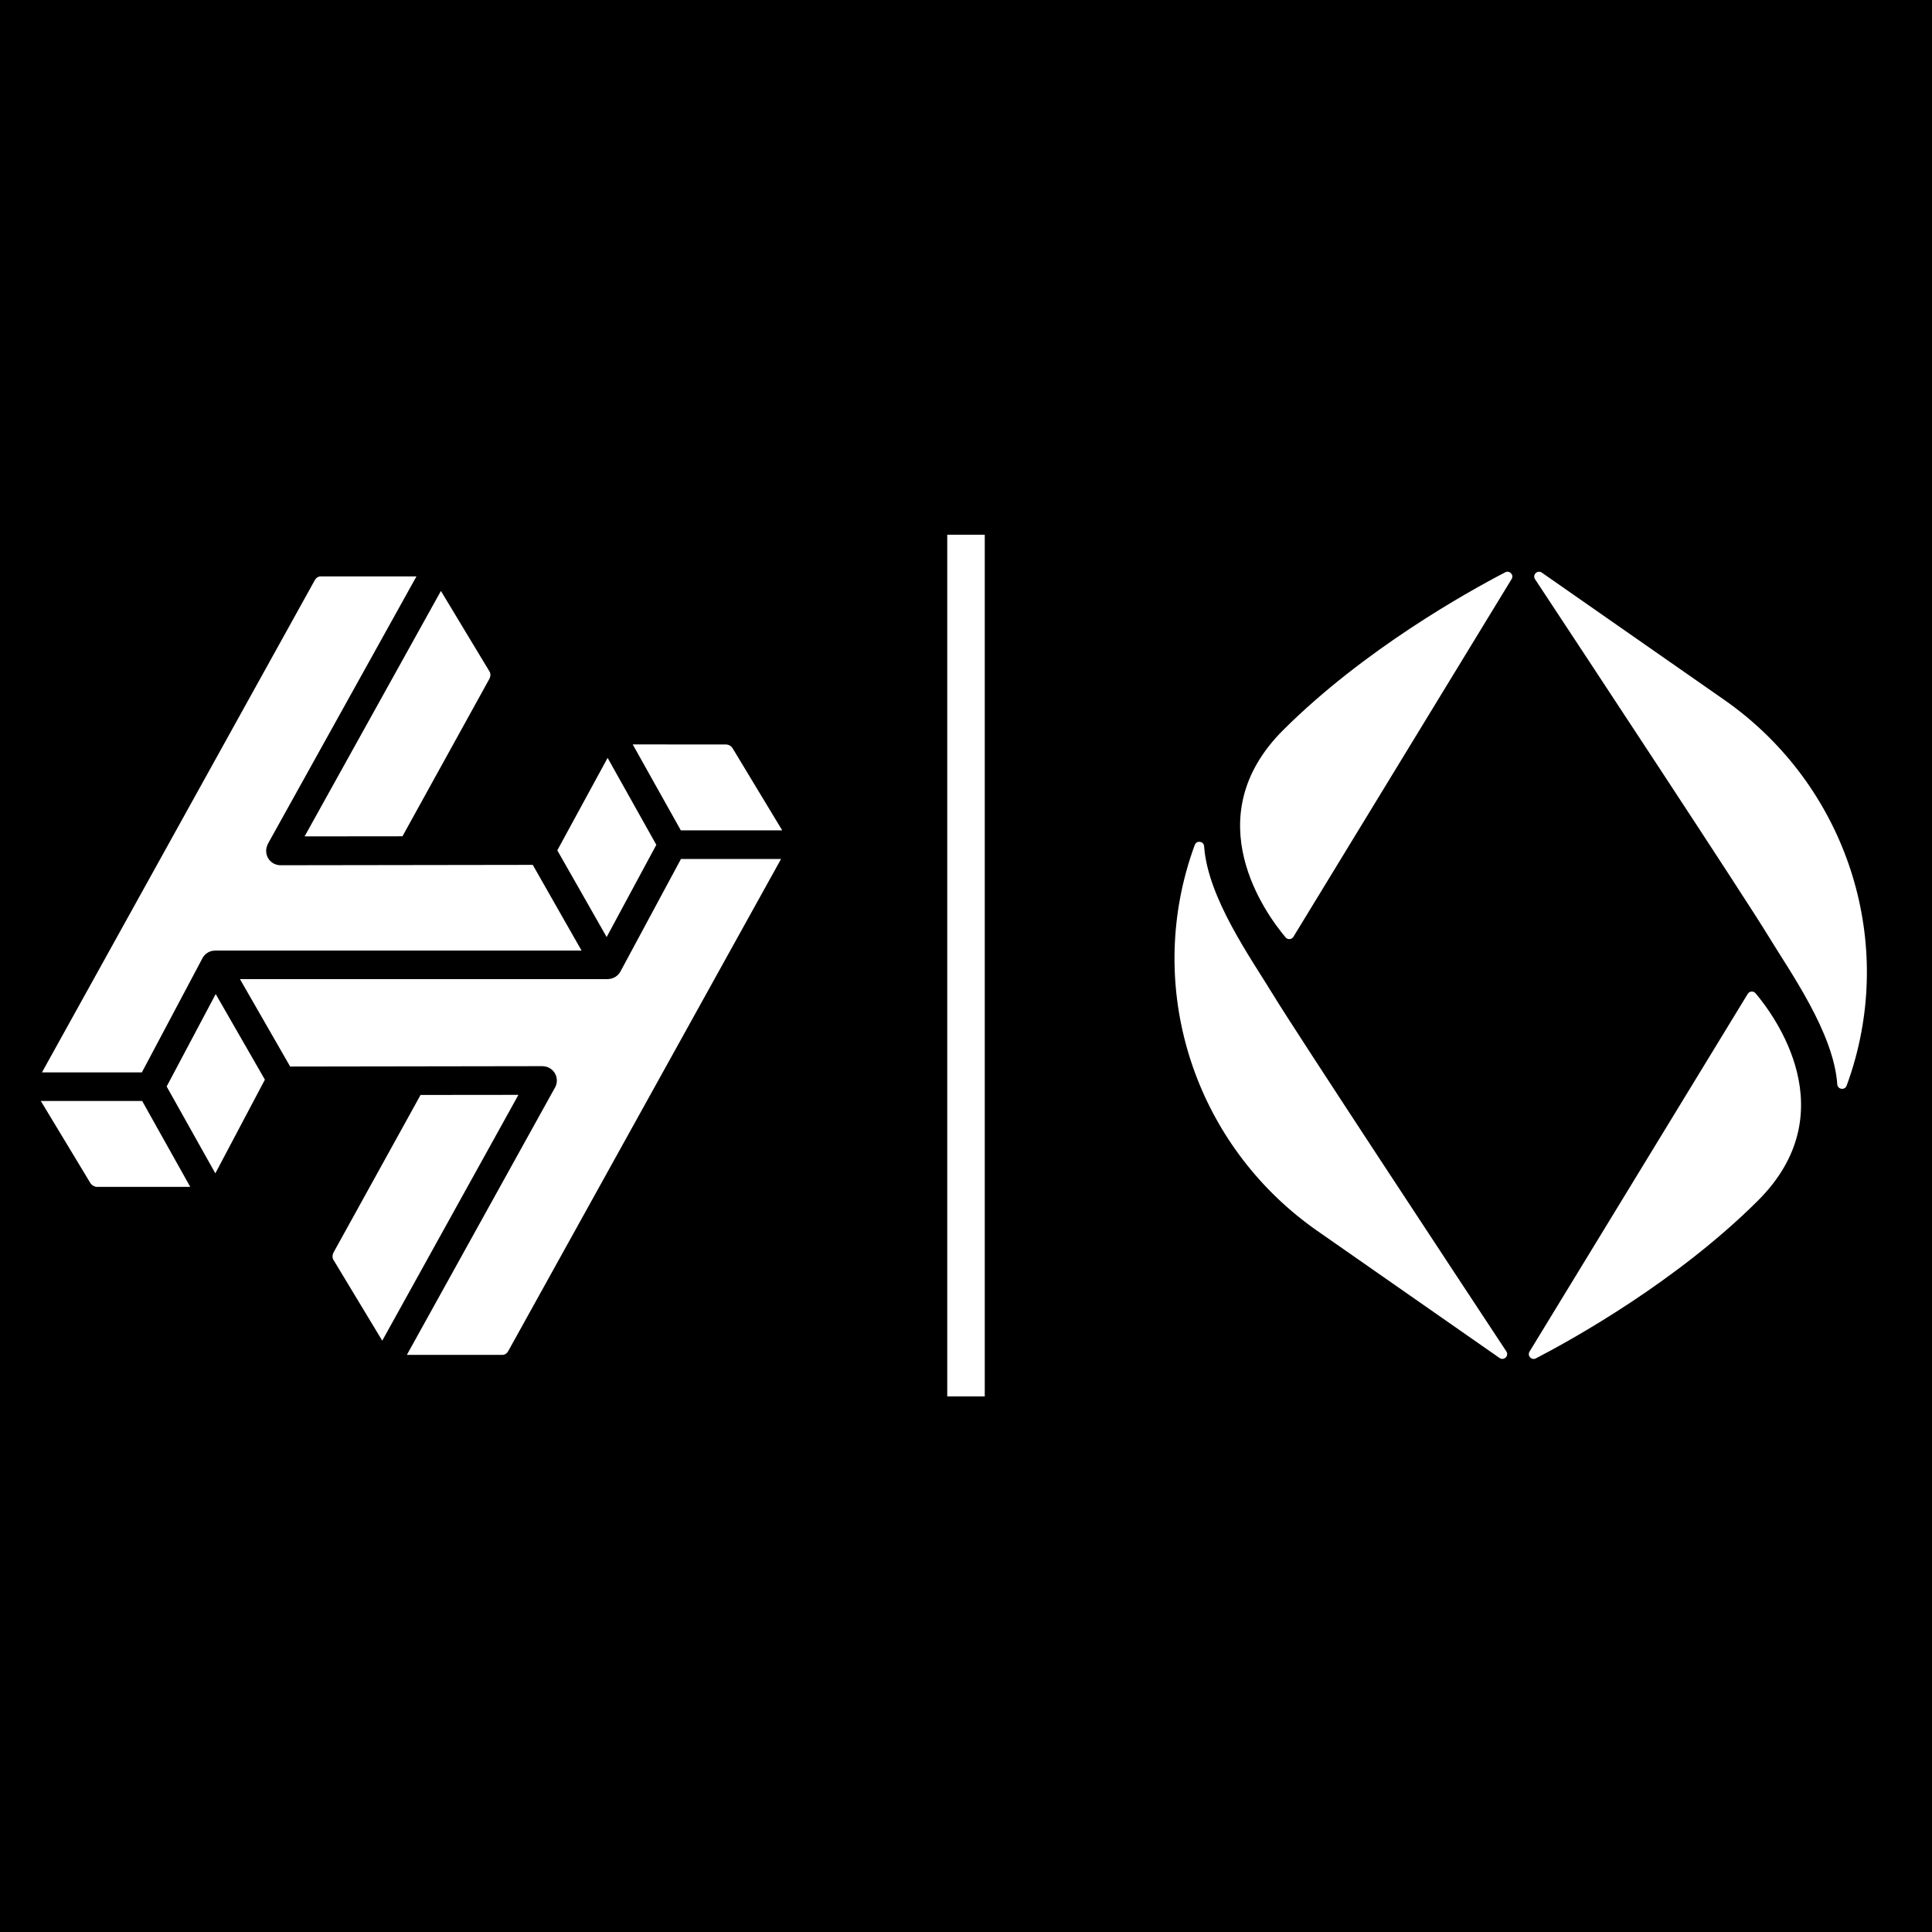
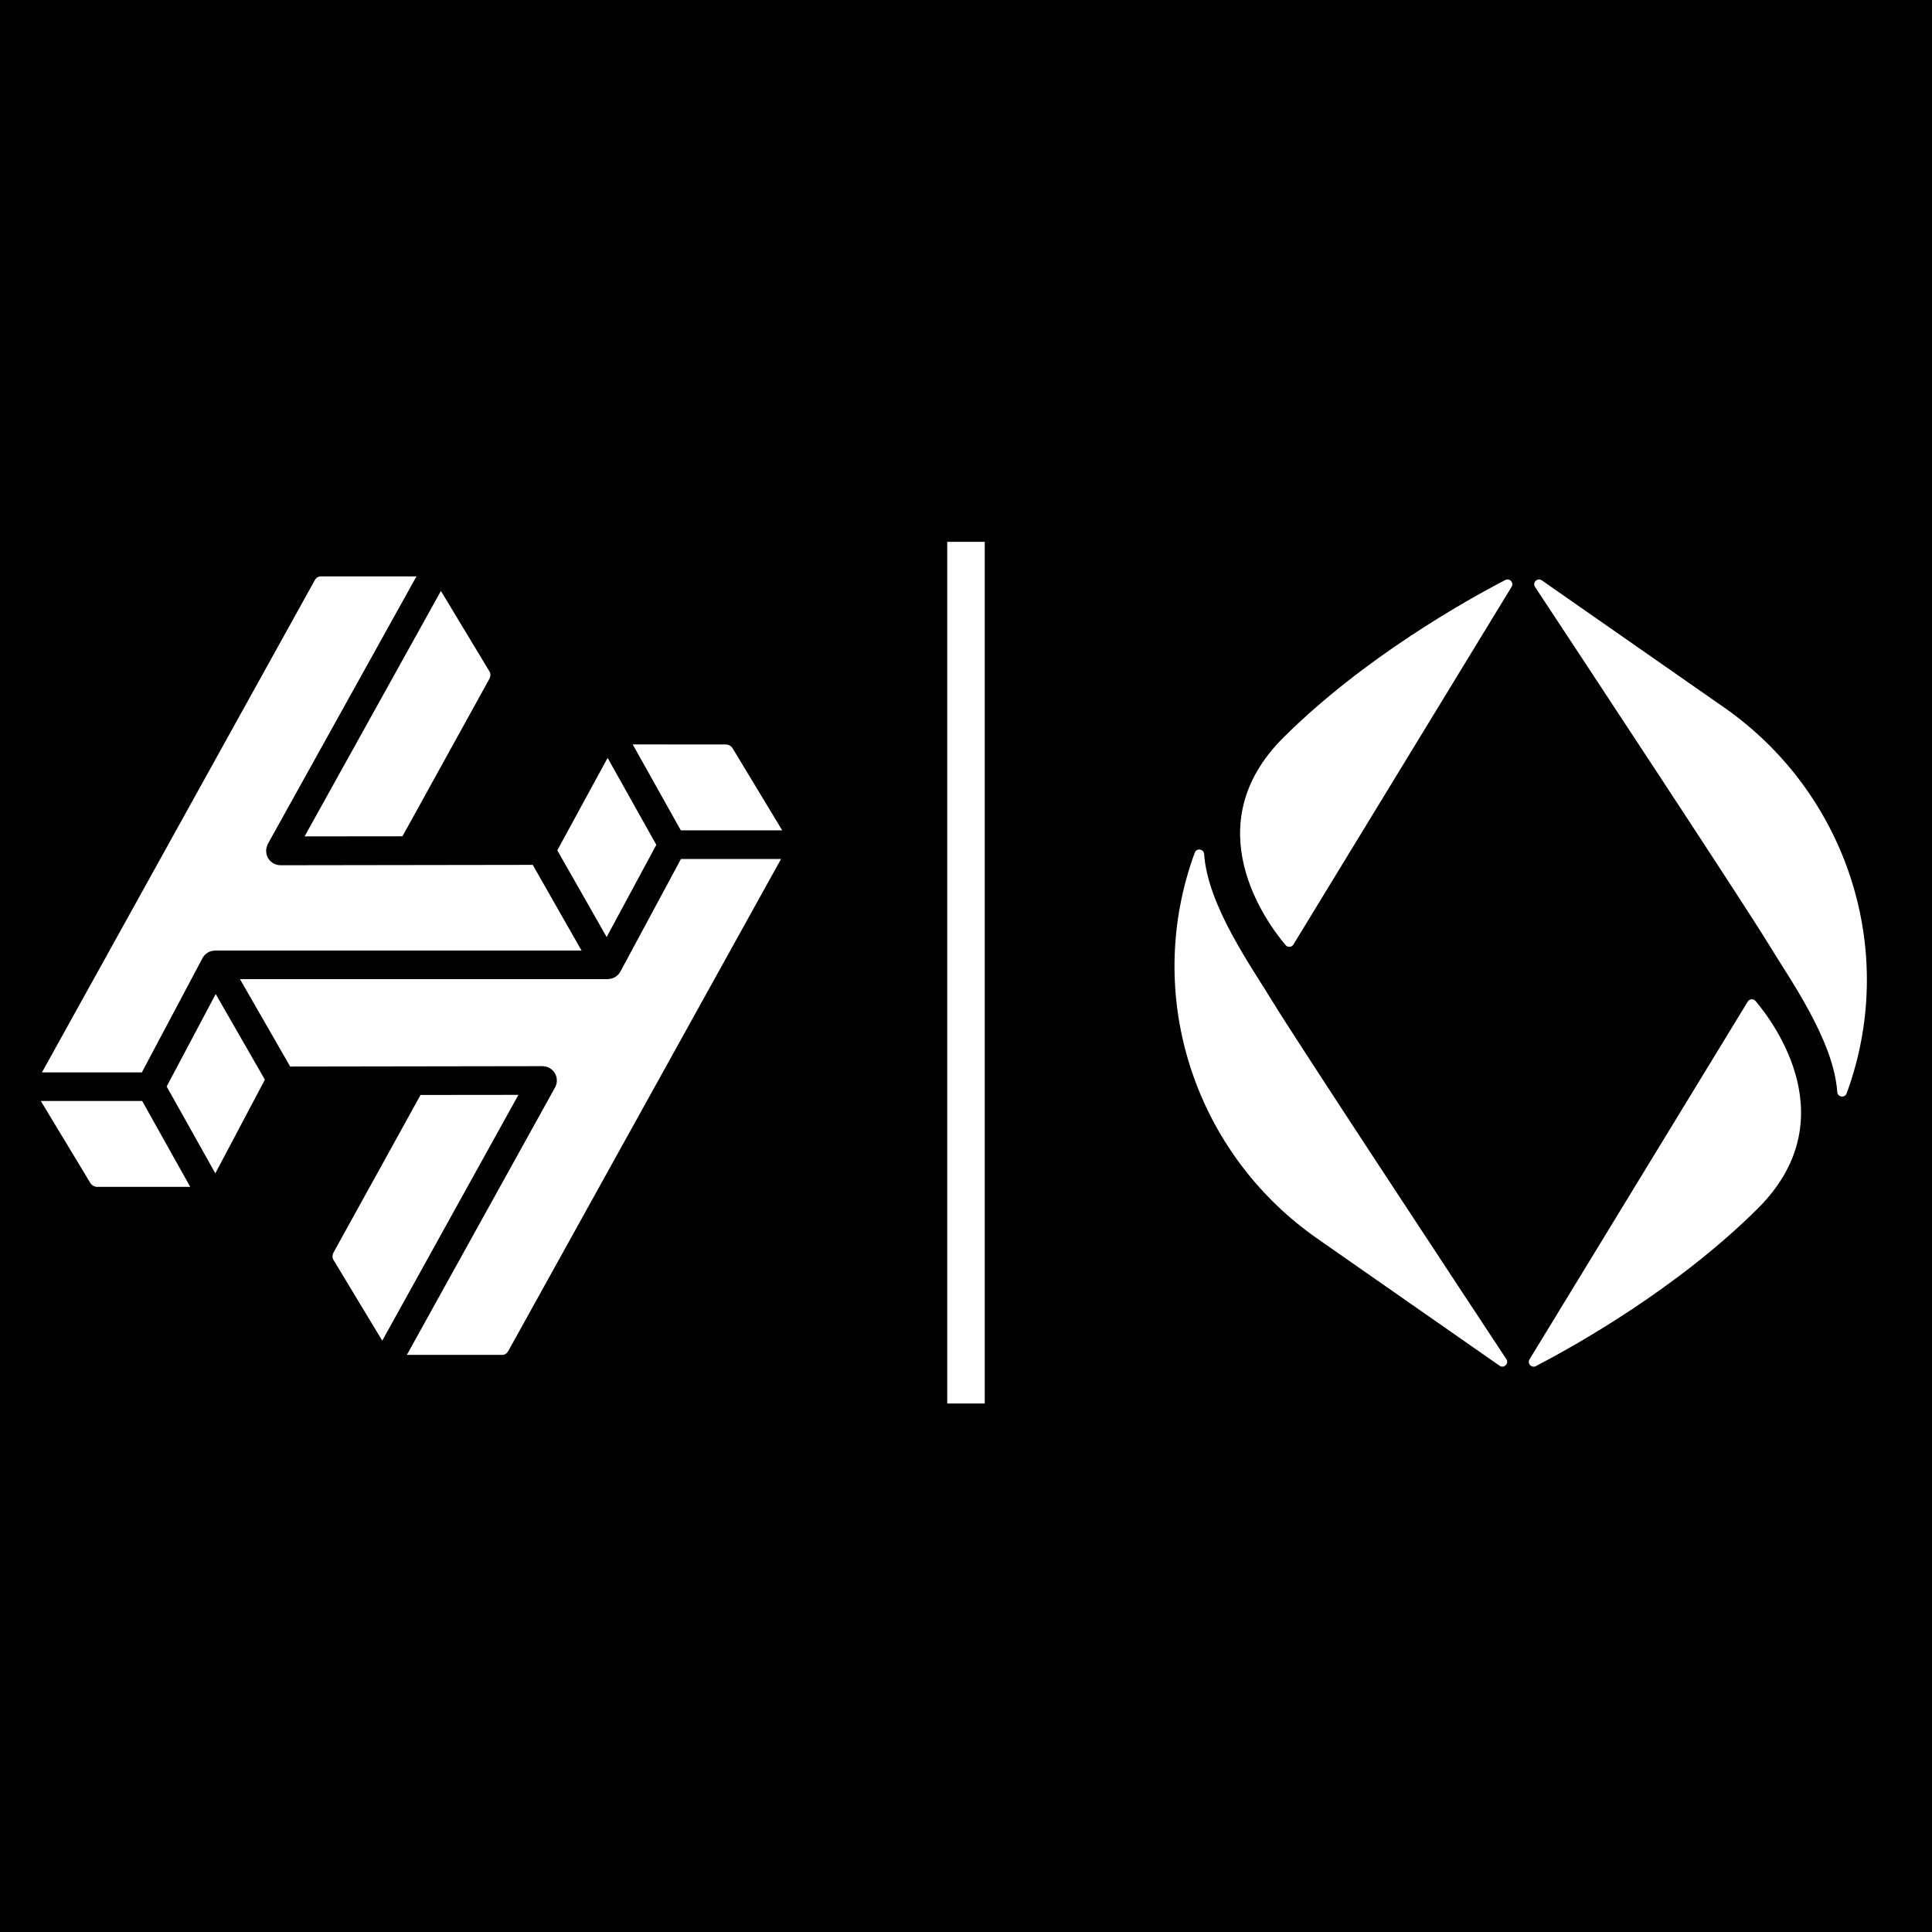
<svg xmlns="http://www.w3.org/2000/svg" width="500" zoomAndPan="magnify" viewBox="0 0 375 375" height="500" preserveAspectRatio="xMidYMid meet" version="1.0">
  <defs>
-     <clipPath id="c56ab55d7e">
+     <clipPath id="bedc69a34c">
      <path d="M 0 72.309 L 195 72.309 L 195 302.559 L 0 302.559 Z M 0 72.309 " clip-rule="nonzero" />
    </clipPath>
-     <clipPath id="9f485b925b">
-       <path d="M 180.105 72.309 L 375 72.309 L 375 302.559 L 180.105 302.559 Z M 180.105 72.309 " clip-rule="nonzero" />
+     <clipPath id="d830e3aad5">
+       <path d="M 180.105 73.809 L 375 73.809 L 375 304 L 180.105 304 Z M 180.105 73.809 " clip-rule="nonzero" />
    </clipPath>
-     <clipPath id="5b28468f05">
-       <path d="M 183.836 103.793 L 191.336 103.793 L 191.336 271.043 L 183.836 271.043 Z M 183.836 103.793 " clip-rule="nonzero" />
+     <clipPath id="52b782c940">
+       <path d="M 183.836 105.168 L 191.336 105.168 L 191.336 272.418 L 183.836 272.418 Z M 183.836 105.168 " clip-rule="nonzero" />
    </clipPath>
  </defs>
  <rect x="-37.5" width="450" fill="#ffffff" y="-37.5" height="450" fill-opacity="1" />
  <rect x="-37.5" width="450" fill="#000000" y="-37.5" height="450" fill-opacity="1" />
-   <g clip-path="url(#c56ab55d7e)">
+   <g clip-path="url(#bedc69a34c)">
    <path fill="#000000" d="M 195 187.434 C 195 189.32 194.953 191.203 194.859 193.086 C 194.766 194.965 194.629 196.844 194.445 198.719 C 194.258 200.594 194.027 202.465 193.754 204.328 C 193.477 206.191 193.152 208.047 192.785 209.895 C 192.418 211.742 192.004 213.582 191.547 215.41 C 191.09 217.234 190.586 219.051 190.039 220.855 C 189.492 222.656 188.902 224.445 188.27 226.219 C 187.633 227.992 186.957 229.75 186.234 231.492 C 185.516 233.23 184.75 234.953 183.945 236.656 C 183.141 238.359 182.293 240.043 181.406 241.703 C 180.516 243.367 179.586 245.004 178.621 246.621 C 177.652 248.238 176.645 249.828 175.598 251.395 C 174.551 252.961 173.465 254.5 172.344 256.016 C 171.219 257.527 170.062 259.012 168.867 260.469 C 167.672 261.926 166.441 263.352 165.176 264.75 C 163.91 266.145 162.609 267.508 161.277 268.84 C 159.945 270.172 158.582 271.473 157.188 272.738 C 155.789 274.004 154.363 275.234 152.906 276.43 C 151.453 277.625 149.965 278.781 148.453 279.906 C 146.941 281.027 145.398 282.113 143.832 283.16 C 142.266 284.203 140.676 285.211 139.059 286.18 C 137.441 287.148 135.805 288.078 134.145 288.965 C 132.48 289.855 130.797 290.703 129.094 291.508 C 127.391 292.312 125.672 293.074 123.93 293.797 C 122.188 294.52 120.43 295.195 118.656 295.832 C 116.883 296.465 115.094 297.055 113.293 297.602 C 111.488 298.148 109.676 298.652 107.848 299.109 C 106.02 299.566 104.18 299.98 102.332 300.348 C 100.484 300.715 98.629 301.039 96.766 301.312 C 94.902 301.59 93.031 301.82 91.156 302.008 C 89.281 302.191 87.402 302.328 85.523 302.422 C 83.641 302.516 81.758 302.559 79.875 302.559 C 77.988 302.559 76.105 302.516 74.223 302.422 C 72.344 302.328 70.465 302.191 68.59 302.008 C 66.715 301.82 64.844 301.59 62.98 301.312 C 61.117 301.039 59.262 300.715 57.414 300.348 C 55.566 299.98 53.727 299.566 51.898 299.109 C 50.074 298.652 48.258 298.148 46.453 297.602 C 44.652 297.055 42.863 296.465 41.09 295.832 C 39.316 295.195 37.559 294.52 35.816 293.797 C 34.074 293.074 32.355 292.312 30.652 291.508 C 28.949 290.703 27.266 289.855 25.605 288.965 C 23.941 288.078 22.305 287.148 20.688 286.18 C 19.07 285.211 17.48 284.203 15.914 283.16 C 14.348 282.113 12.809 281.027 11.293 279.906 C 9.781 278.781 8.297 277.625 6.84 276.43 C 5.383 275.234 3.957 274.004 2.559 272.738 C 1.164 271.473 -0.199 270.172 -1.531 268.84 C -2.863 267.508 -4.164 266.145 -5.43 264.75 C -6.695 263.352 -7.926 261.926 -9.121 260.469 C -10.316 259.012 -11.473 257.527 -12.598 256.016 C -13.719 254.5 -14.805 252.961 -15.852 251.395 C -16.895 249.828 -17.902 248.238 -18.871 246.621 C -19.84 245.004 -20.77 243.367 -21.656 241.703 C -22.547 240.043 -23.395 238.359 -24.199 236.656 C -25.004 234.953 -25.766 233.23 -26.488 231.492 C -27.211 229.75 -27.887 227.992 -28.523 226.219 C -29.156 224.445 -29.746 222.656 -30.293 220.855 C -30.84 219.051 -31.344 217.234 -31.801 215.41 C -32.258 213.582 -32.672 211.742 -33.039 209.895 C -33.406 208.047 -33.73 206.191 -34.004 204.328 C -34.281 202.465 -34.512 200.594 -34.699 198.719 C -34.883 196.844 -35.02 194.965 -35.113 193.086 C -35.207 191.203 -35.25 189.32 -35.25 187.434 C -35.25 185.551 -35.207 183.668 -35.113 181.785 C -35.02 179.906 -34.883 178.027 -34.699 176.152 C -34.512 174.277 -34.281 172.406 -34.004 170.543 C -33.73 168.68 -33.406 166.824 -33.039 164.977 C -32.672 163.129 -32.258 161.289 -31.801 159.461 C -31.344 157.633 -30.84 155.82 -30.293 154.016 C -29.746 152.215 -29.156 150.426 -28.523 148.652 C -27.887 146.875 -27.211 145.121 -26.488 143.379 C -25.766 141.637 -25.004 139.918 -24.199 138.215 C -23.395 136.512 -22.547 134.828 -21.656 133.164 C -20.77 131.504 -19.84 129.867 -18.871 128.25 C -17.902 126.633 -16.895 125.043 -15.852 123.477 C -14.805 121.91 -13.719 120.367 -12.598 118.855 C -11.473 117.344 -10.316 115.855 -9.121 114.402 C -7.926 112.945 -6.695 111.52 -5.43 110.121 C -4.164 108.727 -2.863 107.363 -1.531 106.031 C -0.199 104.699 1.164 103.398 2.559 102.133 C 3.957 100.867 5.383 99.637 6.84 98.441 C 8.297 97.246 9.781 96.09 11.293 94.965 C 12.809 93.844 14.348 92.758 15.914 91.711 C 17.48 90.664 19.07 89.656 20.688 88.688 C 22.305 87.719 23.941 86.793 25.605 85.902 C 27.266 85.016 28.949 84.168 30.652 83.363 C 32.355 82.559 34.074 81.793 35.816 81.074 C 37.559 80.352 39.316 79.676 41.09 79.039 C 42.863 78.406 44.652 77.816 46.453 77.266 C 48.258 76.719 50.074 76.219 51.898 75.762 C 53.727 75.301 55.566 74.891 57.414 74.523 C 59.262 74.156 61.117 73.832 62.98 73.555 C 64.844 73.281 66.715 73.051 68.59 72.863 C 70.465 72.68 72.344 72.543 74.223 72.449 C 76.105 72.355 77.988 72.309 79.875 72.309 C 81.758 72.309 83.641 72.355 85.523 72.449 C 87.402 72.543 89.281 72.68 91.156 72.863 C 93.031 73.051 94.902 73.281 96.766 73.555 C 98.629 73.832 100.484 74.156 102.332 74.523 C 104.18 74.891 106.02 75.301 107.848 75.762 C 109.676 76.219 111.488 76.719 113.293 77.266 C 115.094 77.816 116.883 78.406 118.656 79.039 C 120.43 79.676 122.188 80.352 123.93 81.074 C 125.672 81.793 127.391 82.559 129.094 83.363 C 130.797 84.168 132.48 85.016 134.145 85.902 C 135.805 86.793 137.441 87.719 139.059 88.688 C 140.676 89.656 142.266 90.664 143.832 91.711 C 145.398 92.758 146.941 93.844 148.453 94.965 C 149.965 96.09 151.453 97.246 152.906 98.441 C 154.363 99.637 155.789 100.867 157.188 102.133 C 158.582 103.398 159.945 104.699 161.277 106.031 C 162.609 107.363 163.91 108.727 165.176 110.121 C 166.441 111.52 167.672 112.945 168.867 114.402 C 170.062 115.855 171.219 117.344 172.344 118.855 C 173.465 120.367 174.551 121.91 175.598 123.477 C 176.645 125.043 177.652 126.633 178.621 128.25 C 179.586 129.867 180.516 131.504 181.406 133.164 C 182.293 134.828 183.141 136.512 183.945 138.215 C 184.75 139.918 185.516 141.637 186.234 143.379 C 186.957 145.121 187.633 146.875 188.27 148.652 C 188.902 150.426 189.492 152.215 190.039 154.016 C 190.586 155.82 191.09 157.633 191.547 159.461 C 192.004 161.289 192.418 163.129 192.785 164.977 C 193.152 166.824 193.477 168.68 193.754 170.543 C 194.027 172.406 194.258 174.277 194.445 176.152 C 194.629 178.027 194.766 179.906 194.859 181.785 C 194.953 183.668 195 185.551 195 187.434 Z M 195 187.434 " fill-opacity="1" fill-rule="nonzero" />
  </g>
  <path fill="#ffffff" d="M 151.602 166.727 L 132.176 166.727 L 120.41 188.602 C 120.109 189.145 119.672 189.543 119.102 189.789 L 118.922 189.859 C 118.656 189.961 118.383 190.02 118.102 190.031 L 117.988 190.047 L 46.574 190.047 L 56.324 207.016 L 105.324 206.941 L 105.785 206.992 C 106.004 207.031 106.215 207.094 106.418 207.184 C 106.621 207.273 106.812 207.383 106.988 207.52 C 107.168 207.652 107.324 207.805 107.465 207.98 C 107.605 208.152 107.723 208.34 107.816 208.539 C 107.914 208.742 107.984 208.949 108.027 209.168 C 108.074 209.387 108.09 209.605 108.082 209.828 C 108.074 210.051 108.039 210.27 107.98 210.48 C 107.922 210.695 107.836 210.898 107.727 211.094 L 107.727 211.086 L 78.973 262.98 L 88.379 262.98 L 90.082 262.984 L 97.48 262.984 C 97.668 262.984 98.234 262.984 98.676 262.195 Z M 100.625 212.512 L 81.629 212.531 L 64.754 243.082 C 64.453 243.637 64.52 244.207 64.664 244.438 L 69.398 252.281 L 70.648 254.352 L 71.871 256.379 L 74.195 260.223 Z M 27.594 213.699 L 7.922 213.699 L 14.461 224.527 L 17.531 229.613 C 17.793 230.047 18.359 230.375 18.828 230.375 L 36.93 230.375 Z M 41.867 192.945 L 32.348 210.887 L 41.797 227.75 L 51.414 209.562 L 41.867 192.941 Z M 80.832 111.883 L 62.102 111.883 C 61.848 111.914 61.41 112.043 61.066 112.676 L 60.871 113.027 C 57.652 118.812 16.332 193.352 8.145 208.152 L 27.535 208.152 L 39.305 185.969 C 39.543 185.527 39.875 185.176 40.301 184.914 C 40.73 184.652 41.195 184.52 41.695 184.516 C 41.727 184.508 41.758 184.5 41.789 184.5 L 112.879 184.5 C 111.594 182.262 110.312 180.02 109.043 177.773 C 107.035 174.238 104.676 170.074 103.41 167.871 L 55.648 167.941 L 54.395 167.941 C 54.184 167.941 53.973 167.91 53.77 167.855 L 53.602 167.805 C 53.449 167.762 53.301 167.699 53.156 167.625 L 53.055 167.582 L 52.969 167.512 C 52.891 167.469 52.812 167.41 52.734 167.352 C 52.59 167.25 52.465 167.129 52.352 166.992 L 52.258 166.887 L 52.18 166.777 C 52.125 166.707 52.078 166.637 52.035 166.562 C 51.938 166.41 51.867 166.246 51.82 166.074 L 51.777 165.941 L 51.738 165.812 C 51.719 165.727 51.703 165.641 51.695 165.555 C 51.68 165.453 51.672 165.355 51.668 165.254 L 51.652 165.152 L 51.668 165.016 C 51.668 164.914 51.676 164.805 51.695 164.707 L 51.754 164.453 C 51.801 164.27 51.867 164.094 51.949 163.922 L 52.004 163.777 Z M 117.938 147.105 C 115.664 151.273 110.238 161.281 108.172 165.051 C 109.258 166.941 111.195 170.34 113.836 174.996 C 115.172 177.355 116.598 179.871 117.75 181.879 L 127.391 163.98 Z M 85.578 114.711 L 59.121 162.344 L 78.117 162.324 L 94.977 131.785 C 95.277 131.234 95.215 130.664 95.07 130.434 L 90.363 122.633 L 89.113 120.562 L 87.312 117.57 L 85.586 114.711 Z M 122.809 144.492 L 132.148 161.172 L 151.828 161.172 L 145.738 151.098 L 142.215 145.262 C 141.906 144.785 141.473 144.531 140.902 144.5 Z M 122.809 144.492 " fill-opacity="1" fill-rule="nonzero" />
-   <g clip-path="url(#9f485b925b)">
-     <path fill="#000000" d="M 295.164 72.309 C 297.051 72.309 298.93 72.355 300.812 72.449 C 302.691 72.543 304.57 72.68 306.445 72.863 C 308.316 73.051 310.188 73.281 312.051 73.555 C 313.91 73.832 315.766 74.152 317.613 74.52 C 319.461 74.887 321.297 75.301 323.125 75.758 C 324.949 76.215 326.766 76.719 328.566 77.266 C 330.367 77.812 332.156 78.402 333.93 79.035 C 335.703 79.672 337.457 80.348 339.199 81.07 C 340.938 81.789 342.66 82.551 344.359 83.355 C 346.062 84.164 347.746 85.008 349.406 85.898 C 351.066 86.785 352.703 87.711 354.32 88.68 C 355.934 89.648 357.523 90.656 359.09 91.703 C 360.656 92.746 362.195 93.832 363.707 94.953 C 365.219 96.074 366.703 97.234 368.16 98.43 C 369.613 99.621 371.039 100.852 372.438 102.117 C 373.832 103.383 375.195 104.68 376.527 106.012 C 377.859 107.344 379.156 108.707 380.422 110.102 C 381.684 111.496 382.914 112.922 384.109 114.379 C 385.305 115.832 386.461 117.316 387.582 118.828 C 388.707 120.344 389.789 121.883 390.836 123.445 C 391.883 125.012 392.887 126.602 393.855 128.219 C 394.824 129.832 395.754 131.473 396.641 133.133 C 397.527 134.793 398.375 136.473 399.18 138.176 C 399.984 139.879 400.746 141.598 401.469 143.34 C 402.188 145.078 402.867 146.836 403.5 148.609 C 404.137 150.383 404.727 152.168 405.273 153.969 C 405.82 155.773 406.32 157.586 406.777 159.414 C 407.234 161.238 407.648 163.078 408.016 164.922 C 408.383 166.77 408.703 168.625 408.98 170.488 C 409.258 172.352 409.488 174.219 409.672 176.094 C 409.855 177.969 409.996 179.844 410.09 181.727 C 410.18 183.605 410.227 185.488 410.227 187.371 C 410.227 189.254 410.18 191.137 410.086 193.016 C 409.996 194.898 409.855 196.773 409.672 198.648 C 409.488 200.523 409.258 202.391 408.98 204.254 C 408.703 206.117 408.383 207.973 408.016 209.816 C 407.648 211.664 407.234 213.5 406.777 215.328 C 406.32 217.156 405.82 218.969 405.273 220.77 C 404.727 222.574 404.137 224.359 403.5 226.133 C 402.867 227.906 402.188 229.664 401.469 231.402 C 400.746 233.141 399.984 234.863 399.18 236.566 C 398.375 238.27 397.527 239.949 396.641 241.609 C 395.754 243.27 394.824 244.91 393.855 246.523 C 392.887 248.141 391.883 249.73 390.836 251.297 C 389.789 252.859 388.707 254.398 387.582 255.914 C 386.461 257.426 385.305 258.91 384.109 260.363 C 382.914 261.82 381.684 263.246 380.422 264.641 C 379.156 266.035 377.859 267.398 376.527 268.73 C 375.195 270.062 373.832 271.359 372.438 272.625 C 371.039 273.891 369.613 275.121 368.16 276.312 C 366.703 277.508 365.219 278.668 363.707 279.789 C 362.195 280.91 360.656 281.992 359.09 283.039 C 357.523 284.086 355.934 285.094 354.32 286.062 C 352.703 287.031 351.066 287.957 349.406 288.844 C 347.746 289.734 346.062 290.578 344.359 291.383 C 342.66 292.188 340.938 292.953 339.199 293.672 C 337.457 294.395 335.703 295.07 333.93 295.707 C 332.156 296.34 330.367 296.93 328.566 297.477 C 326.766 298.023 324.949 298.527 323.125 298.984 C 321.297 299.441 319.461 299.852 317.613 300.219 C 315.766 300.586 313.91 300.91 312.051 301.188 C 310.188 301.461 308.316 301.691 306.445 301.879 C 304.57 302.062 302.691 302.199 300.812 302.293 C 298.93 302.387 297.051 302.43 295.164 302.43 C 293.281 302.43 291.402 302.387 289.52 302.293 C 287.641 302.199 285.762 302.062 283.887 301.879 C 282.016 301.691 280.145 301.461 278.281 301.188 C 276.422 300.91 274.566 300.586 272.719 300.219 C 270.871 299.852 269.035 299.441 267.207 298.984 C 265.383 298.527 263.566 298.023 261.766 297.477 C 259.965 296.93 258.176 296.34 256.402 295.707 C 254.629 295.07 252.875 294.395 251.133 293.672 C 249.395 292.953 247.672 292.188 245.973 291.383 C 244.27 290.578 242.586 289.734 240.926 288.844 C 239.266 287.957 237.629 287.031 236.012 286.062 C 234.398 285.094 232.809 284.086 231.242 283.039 C 229.676 281.992 228.137 280.91 226.625 279.789 C 225.113 278.668 223.629 277.508 222.172 276.312 C 220.715 275.121 219.293 273.891 217.895 272.625 C 216.5 271.359 215.137 270.062 213.805 268.73 C 212.473 267.398 211.176 266.035 209.91 264.641 C 208.648 263.246 207.418 261.82 206.223 260.363 C 205.027 258.91 203.871 257.426 202.75 255.914 C 201.625 254.398 200.543 252.859 199.496 251.297 C 198.449 249.73 197.441 248.141 196.477 246.523 C 195.508 244.91 194.578 243.27 193.691 241.609 C 192.805 239.949 191.957 238.27 191.152 236.566 C 190.348 234.863 189.586 233.141 188.863 231.402 C 188.145 229.664 187.465 227.906 186.832 226.133 C 186.195 224.359 185.605 222.574 185.059 220.77 C 184.512 218.969 184.012 217.156 183.555 215.328 C 183.098 213.5 182.684 211.664 182.316 209.816 C 181.949 207.973 181.629 206.117 181.352 204.254 C 181.074 202.391 180.844 200.523 180.66 198.648 C 180.477 196.773 180.336 194.898 180.242 193.016 C 180.152 191.137 180.105 189.254 180.105 187.371 C 180.105 185.488 180.152 183.605 180.242 181.727 C 180.336 179.844 180.477 177.969 180.66 176.094 C 180.844 174.219 181.074 172.352 181.352 170.488 C 181.629 168.625 181.949 166.77 182.316 164.922 C 182.684 163.078 183.098 161.238 183.555 159.414 C 184.012 157.586 184.512 155.773 185.059 153.969 C 185.605 152.168 186.195 150.383 186.832 148.609 C 187.465 146.836 188.145 145.078 188.863 143.34 C 189.586 141.598 190.348 139.879 191.152 138.176 C 191.957 136.473 192.805 134.793 193.691 133.133 C 194.578 131.473 195.508 129.832 196.477 128.219 C 197.441 126.602 198.449 125.012 199.496 123.445 C 200.543 121.883 201.625 120.344 202.75 118.828 C 203.871 117.316 205.027 115.832 206.223 114.379 C 207.418 112.922 208.648 111.496 209.91 110.102 C 211.176 108.707 212.473 107.344 213.805 106.012 C 215.137 104.68 216.5 103.383 217.895 102.117 C 219.293 100.852 220.715 99.621 222.172 98.43 C 223.629 97.234 225.113 96.074 226.625 94.953 C 228.137 93.832 229.676 92.746 231.242 91.703 C 232.809 90.656 234.398 89.648 236.012 88.68 C 237.629 87.711 239.266 86.785 240.926 85.898 C 242.586 85.008 244.27 84.164 245.973 83.355 C 247.672 82.551 249.395 81.789 251.133 81.07 C 252.875 80.348 254.629 79.672 256.402 79.035 C 258.176 78.402 259.965 77.812 261.766 77.266 C 263.566 76.719 265.383 76.215 267.207 75.758 C 269.035 75.301 270.871 74.887 272.719 74.52 C 274.566 74.152 276.422 73.832 278.281 73.555 C 280.145 73.281 282.016 73.051 283.887 72.863 C 285.762 72.68 287.641 72.543 289.52 72.449 C 291.402 72.355 293.281 72.309 295.164 72.309 Z M 295.164 72.309 " fill-opacity="1" fill-rule="nonzero" />
+   <g clip-path="url(#d830e3aad5)">
+     <path fill="#000000" d="M 295.164 73.809 C 297.051 73.809 298.93 73.855 300.812 73.949 C 302.691 74.043 304.57 74.18 306.445 74.363 C 308.316 74.551 310.188 74.781 312.051 75.055 C 313.91 75.332 315.766 75.652 317.613 76.02 C 319.461 76.387 321.297 76.801 323.125 77.258 C 324.949 77.715 326.766 78.219 328.566 78.766 C 330.367 79.312 332.156 79.902 333.93 80.535 C 335.703 81.172 337.457 81.848 339.199 82.57 C 340.938 83.289 342.66 84.051 344.359 84.855 C 346.062 85.664 347.746 86.508 349.406 87.398 C 351.066 88.285 352.703 89.211 354.32 90.18 C 355.934 91.148 357.523 92.156 359.09 93.203 C 360.656 94.246 362.195 95.332 363.707 96.453 C 365.219 97.574 366.703 98.734 368.16 99.93 C 369.613 101.121 371.039 102.352 372.438 103.617 C 373.832 104.883 375.195 106.18 376.527 107.512 C 377.859 108.844 379.156 110.207 380.422 111.602 C 381.684 112.996 382.914 114.422 384.109 115.879 C 385.305 117.332 386.461 118.816 387.582 120.328 C 388.707 121.844 389.789 123.383 390.836 124.945 C 391.883 126.512 392.887 128.102 393.855 129.719 C 394.824 131.332 395.754 132.973 396.641 134.633 C 397.527 136.293 398.375 137.973 399.18 139.676 C 399.984 141.379 400.746 143.098 401.469 144.84 C 402.188 146.578 402.867 148.336 403.5 150.109 C 404.137 151.883 404.727 153.668 405.273 155.469 C 405.82 157.273 406.32 159.086 406.777 160.914 C 407.234 162.738 407.648 164.578 408.016 166.422 C 408.383 168.27 408.703 170.125 408.98 171.988 C 409.258 173.852 409.488 175.719 409.672 177.594 C 409.855 179.469 409.996 181.344 410.09 183.227 C 410.18 185.105 410.227 186.988 410.227 188.871 C 410.227 190.754 410.18 192.637 410.086 194.516 C 409.996 196.398 409.855 198.273 409.672 200.148 C 409.488 202.023 409.258 203.891 408.98 205.754 C 408.703 207.617 408.383 209.473 408.016 211.316 C 407.648 213.164 407.234 215 406.777 216.828 C 406.32 218.656 405.82 220.469 405.273 222.27 C 404.727 224.074 404.137 225.859 403.5 227.633 C 402.867 229.406 402.188 231.164 401.469 232.902 C 400.746 234.641 399.984 236.363 399.18 238.066 C 398.375 239.77 397.527 241.449 396.641 243.109 C 395.754 244.77 394.824 246.41 393.855 248.023 C 392.887 249.641 391.883 251.23 390.836 252.797 C 389.789 254.359 388.707 255.898 387.582 257.414 C 386.461 258.926 385.305 260.41 384.109 261.863 C 382.914 263.32 381.684 264.746 380.422 266.141 C 379.156 267.535 377.859 268.898 376.527 270.23 C 375.195 271.562 373.832 272.859 372.438 274.125 C 371.039 275.391 369.613 276.621 368.16 277.812 C 366.703 279.008 365.219 280.168 363.707 281.289 C 362.195 282.41 360.656 283.492 359.09 284.539 C 357.523 285.586 355.934 286.594 354.32 287.562 C 352.703 288.531 351.066 289.457 349.406 290.344 C 347.746 291.234 346.062 292.078 344.359 292.883 C 342.66 293.688 340.938 294.453 339.199 295.172 C 337.457 295.895 335.703 296.57 333.93 297.207 C 332.156 297.84 330.367 298.43 328.566 298.977 C 326.766 299.523 324.949 300.027 323.125 300.484 C 321.297 300.941 319.461 301.352 317.613 301.719 C 315.766 302.086 313.91 302.41 312.051 302.688 C 310.188 302.961 308.316 303.191 306.445 303.379 C 304.57 303.562 302.691 303.699 300.812 303.793 C 298.93 303.887 297.051 303.93 295.164 303.93 C 293.281 303.93 291.402 303.887 289.52 303.793 C 287.641 303.699 285.762 303.562 283.887 303.379 C 282.016 303.191 280.145 302.961 278.281 302.688 C 276.422 302.41 274.566 302.086 272.719 301.719 C 270.871 301.352 269.035 300.941 267.207 300.484 C 265.383 300.027 263.566 299.523 261.766 298.977 C 259.965 298.43 258.176 297.84 256.402 297.207 C 254.629 296.57 252.875 295.895 251.133 295.172 C 249.395 294.453 247.672 293.688 245.973 292.883 C 244.27 292.078 242.586 291.234 240.926 290.344 C 239.266 289.457 237.629 288.531 236.012 287.562 C 234.398 286.594 232.809 285.586 231.242 284.539 C 229.676 283.492 228.137 282.41 226.625 281.289 C 225.113 280.168 223.629 279.008 222.172 277.812 C 220.715 276.621 219.293 275.391 217.895 274.125 C 216.5 272.859 215.137 271.562 213.805 270.23 C 212.473 268.898 211.176 267.535 209.91 266.141 C 208.648 264.746 207.418 263.32 206.223 261.863 C 205.027 260.41 203.871 258.926 202.75 257.414 C 201.625 255.898 200.543 254.359 199.496 252.797 C 198.449 251.23 197.441 249.641 196.477 248.023 C 195.508 246.41 194.578 244.77 193.691 243.109 C 192.805 241.449 191.957 239.77 191.152 238.066 C 190.348 236.363 189.586 234.641 188.863 232.902 C 188.145 231.164 187.465 229.406 186.832 227.633 C 186.195 225.859 185.605 224.074 185.059 222.27 C 184.512 220.469 184.012 218.656 183.555 216.828 C 183.098 215 182.684 213.164 182.316 211.316 C 181.949 209.473 181.629 207.617 181.352 205.754 C 181.074 203.891 180.844 202.023 180.66 200.148 C 180.477 198.273 180.336 196.398 180.242 194.516 C 180.152 192.637 180.105 190.754 180.105 188.871 C 180.105 186.988 180.152 185.105 180.242 183.227 C 180.336 181.344 180.477 179.469 180.66 177.594 C 180.844 175.719 181.074 173.852 181.352 171.988 C 181.629 170.125 181.949 168.27 182.316 166.422 C 182.684 164.578 183.098 162.738 183.555 160.914 C 184.012 159.086 184.512 157.273 185.059 155.469 C 185.605 153.668 186.195 151.883 186.832 150.109 C 187.465 148.336 188.145 146.578 188.863 144.84 C 189.586 143.098 190.348 141.379 191.152 139.676 C 191.957 137.973 192.805 136.293 193.691 134.633 C 194.578 132.973 195.508 131.332 196.477 129.719 C 197.441 128.102 198.449 126.512 199.496 124.945 C 200.543 123.383 201.625 121.844 202.75 120.328 C 203.871 118.816 205.027 117.332 206.223 115.879 C 207.418 114.422 208.648 112.996 209.91 111.602 C 211.176 110.207 212.473 108.844 213.805 107.512 C 215.137 106.18 216.5 104.883 217.895 103.617 C 219.293 102.352 220.715 101.121 222.172 99.93 C 223.629 98.734 225.113 97.574 226.625 96.453 C 228.137 95.332 229.676 94.246 231.242 93.203 C 232.809 92.156 234.398 91.148 236.012 90.18 C 237.629 89.211 239.266 88.285 240.926 87.398 C 242.586 86.508 244.27 85.664 245.973 84.855 C 247.672 84.051 249.395 83.289 251.133 82.57 C 252.875 81.848 254.629 81.172 256.402 80.535 C 258.176 79.902 259.965 79.312 261.766 78.766 C 263.566 78.219 265.383 77.715 267.207 77.258 C 269.035 76.801 270.871 76.387 272.719 76.02 C 274.566 75.652 276.422 75.332 278.281 75.055 C 280.145 74.781 282.016 74.551 283.887 74.363 C 285.762 74.18 287.641 74.043 289.52 73.949 C 291.402 73.855 293.281 73.809 295.164 73.809 Z M 295.164 73.809 " fill-opacity="1" fill-rule="nonzero" />
  </g>
-   <path fill="#ffffff" d="M 293.406 112.391 L 251.051 181.832 C 250.719 182.375 249.949 182.438 249.535 181.949 C 245.809 177.539 231.918 158.77 249.105 141.664 C 264.789 126.055 284.77 114.926 292.172 111.082 C 293.012 110.645 293.898 111.586 293.406 112.391 Z M 293.406 112.391 " fill-opacity="1" fill-rule="nonzero" />
-   <path fill="#ffffff" d="M 291.062 263.586 C 291.906 264.176 292.949 263.168 292.383 262.309 C 282.922 247.973 251.477 200.27 247.133 193.109 C 242.848 186.047 234.422 174.309 233.719 164.266 C 233.648 163.262 232.254 163.059 231.906 164 C 231.34 165.52 230.742 167.336 230.18 169.41 C 223.109 195.582 233.379 223.352 255.68 238.906 Z M 291.062 263.586 " fill-opacity="1" fill-rule="nonzero" />
-   <path fill="#ffffff" d="M 296.879 262.352 L 339.234 192.91 C 339.566 192.363 340.336 192.305 340.75 192.793 C 344.477 197.203 358.367 215.973 341.18 233.074 C 325.496 248.684 305.52 259.812 298.113 263.66 C 297.273 264.098 296.391 263.156 296.879 262.352 Z M 296.879 262.352 " fill-opacity="1" fill-rule="nonzero" />
-   <path fill="#ffffff" d="M 299.27 111.148 C 298.426 110.559 297.383 111.562 297.949 112.422 C 307.41 126.758 338.855 174.461 343.199 181.625 C 347.484 188.688 355.91 200.426 356.613 210.469 C 356.684 211.473 358.078 211.676 358.426 210.73 C 358.992 209.211 359.594 207.395 360.152 205.324 C 367.223 179.152 356.953 151.379 334.652 135.824 Z M 299.27 111.148 " fill-opacity="1" fill-rule="nonzero" />
-   <g clip-path="url(#5b28468f05)">
-     <path fill="#ffffff" d="M 183.859 103.793 L 183.859 271.207 L 191.141 271.207 L 191.141 103.793 Z M 183.859 103.793 " fill-opacity="1" fill-rule="nonzero" />
+   <path fill="#ffffff" d="M 293.406 113.891 L 251.051 183.332 C 250.719 183.875 249.949 183.938 249.535 183.449 C 245.809 179.039 231.918 160.27 249.105 143.164 C 264.789 127.555 284.77 116.426 292.172 112.582 C 293.012 112.145 293.898 113.086 293.406 113.891 Z M 293.406 113.891 " fill-opacity="1" fill-rule="nonzero" />
+   <path fill="#ffffff" d="M 291.062 265.086 C 291.906 265.676 292.949 264.668 292.383 263.809 C 282.922 249.473 251.477 201.77 247.133 194.609 C 242.848 187.547 234.422 175.809 233.719 165.766 C 233.648 164.762 232.254 164.559 231.906 165.5 C 231.34 167.02 230.742 168.836 230.18 170.91 C 223.109 197.082 233.379 224.852 255.68 240.406 Z M 291.062 265.086 " fill-opacity="1" fill-rule="nonzero" />
+   <path fill="#ffffff" d="M 296.879 263.852 L 339.234 194.41 C 339.566 193.863 340.336 193.805 340.75 194.293 C 344.477 198.703 358.367 217.473 341.18 234.574 C 325.496 250.184 305.52 261.312 298.113 265.16 C 297.273 265.598 296.391 264.656 296.879 263.852 Z M 296.879 263.852 " fill-opacity="1" fill-rule="nonzero" />
+   <path fill="#ffffff" d="M 299.27 112.648 C 298.426 112.059 297.383 113.062 297.949 113.922 C 307.41 128.258 338.855 175.961 343.199 183.125 C 347.484 190.188 355.91 201.926 356.613 211.969 C 356.684 212.973 358.078 213.176 358.426 212.23 C 358.992 210.711 359.594 208.895 360.152 206.824 C 367.223 180.652 356.953 152.879 334.652 137.324 Z M 299.27 112.648 " fill-opacity="1" fill-rule="nonzero" />
+   <g clip-path="url(#52b782c940)">
+     <path fill="#ffffff" d="M 183.859 105.168 L 183.859 272.582 L 191.141 272.582 L 191.141 105.168 Z M 183.859 105.168 " fill-opacity="1" fill-rule="nonzero" />
  </g>
</svg>
